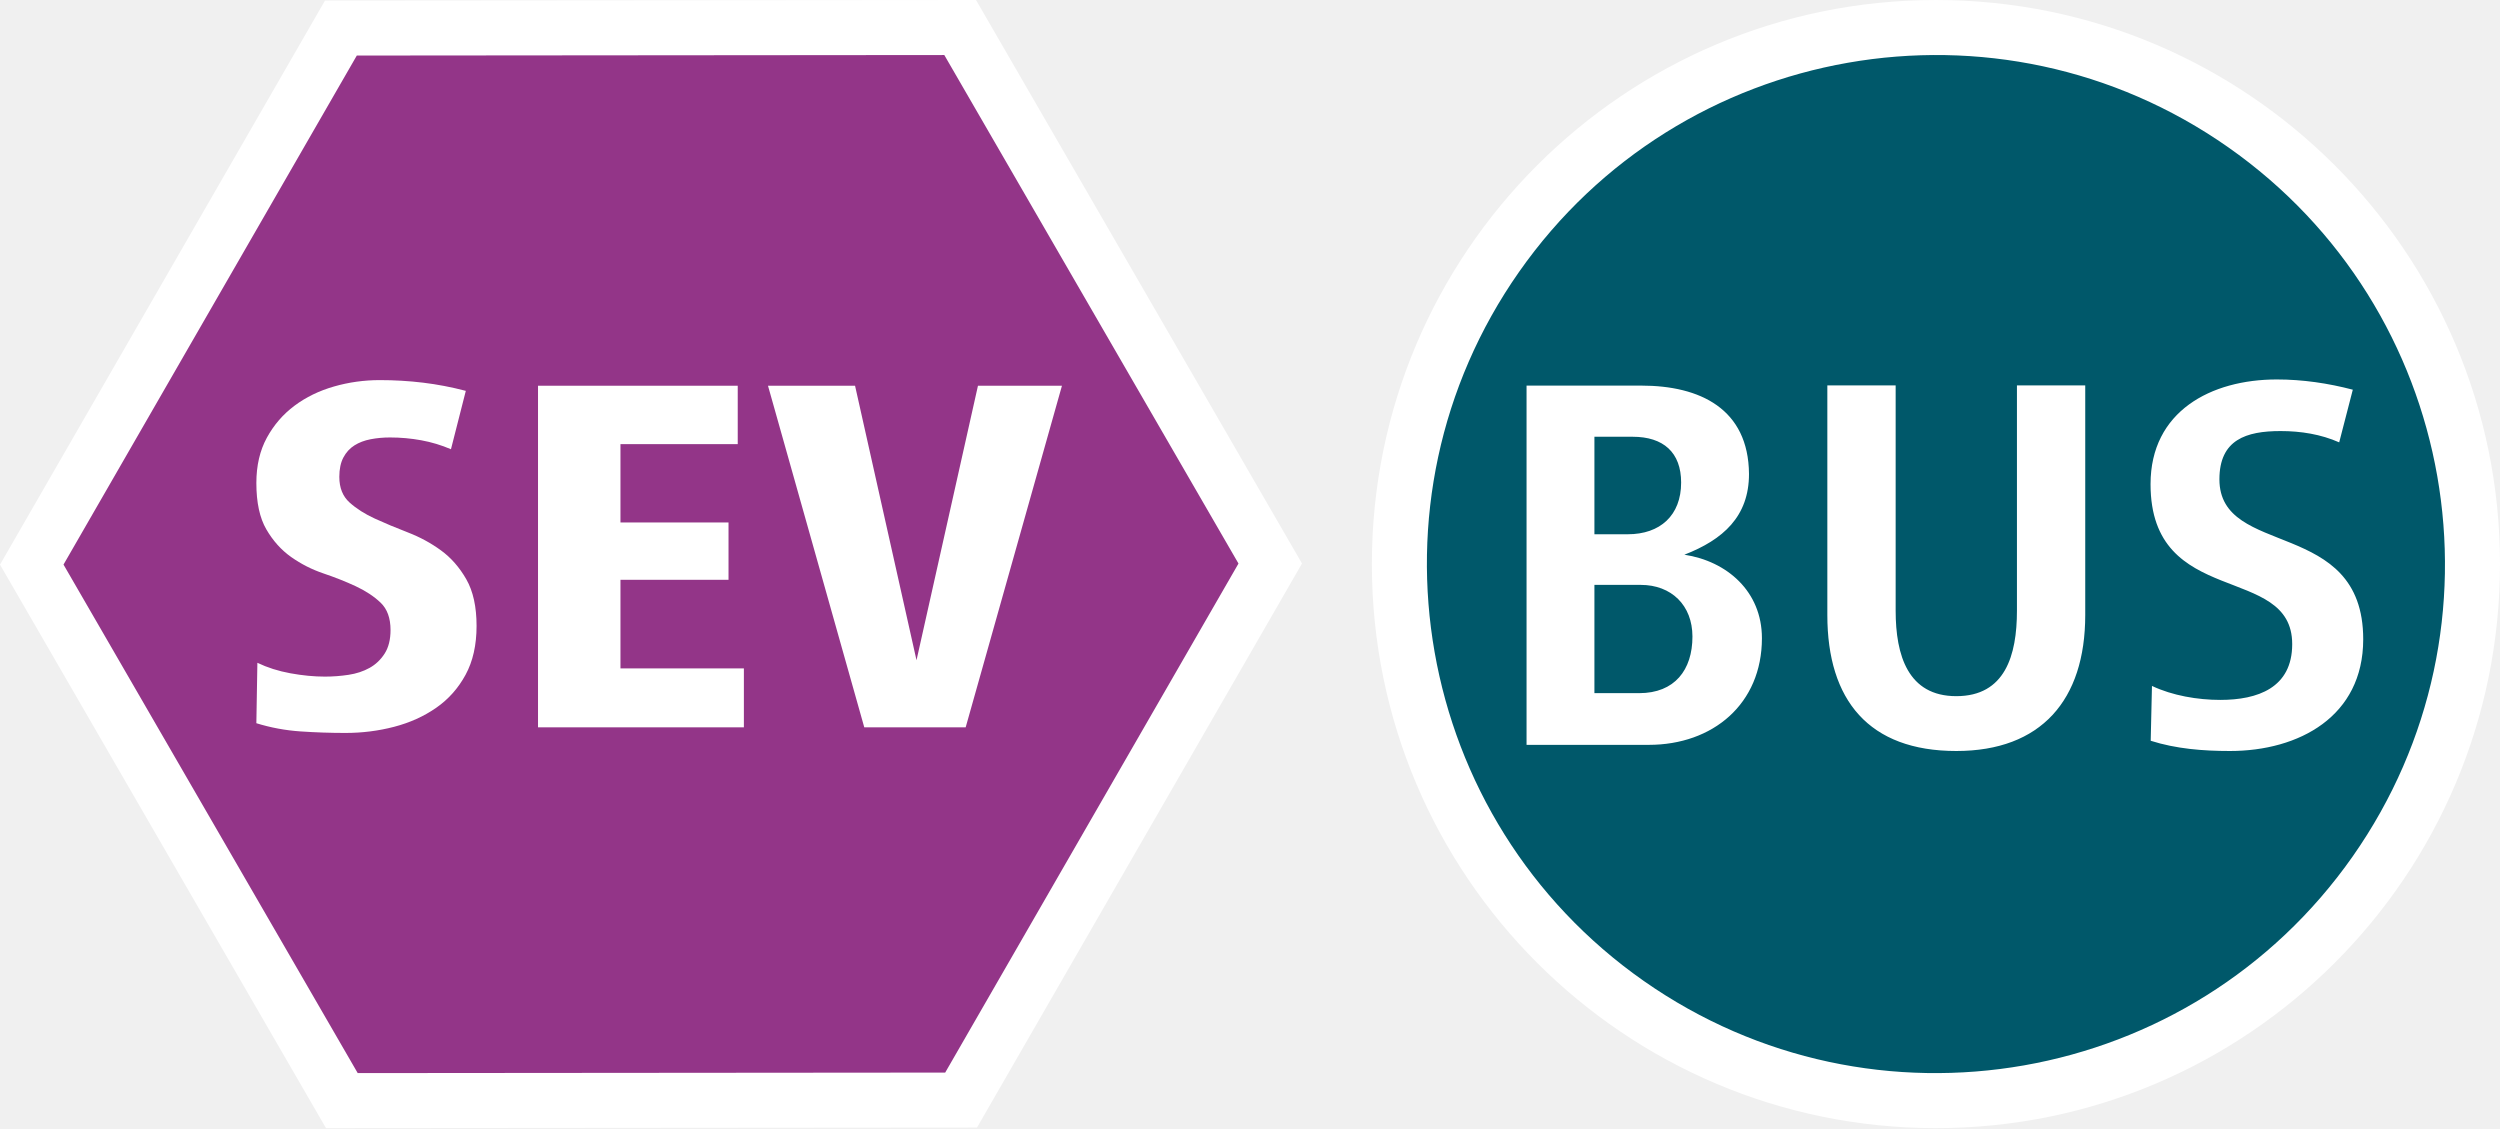
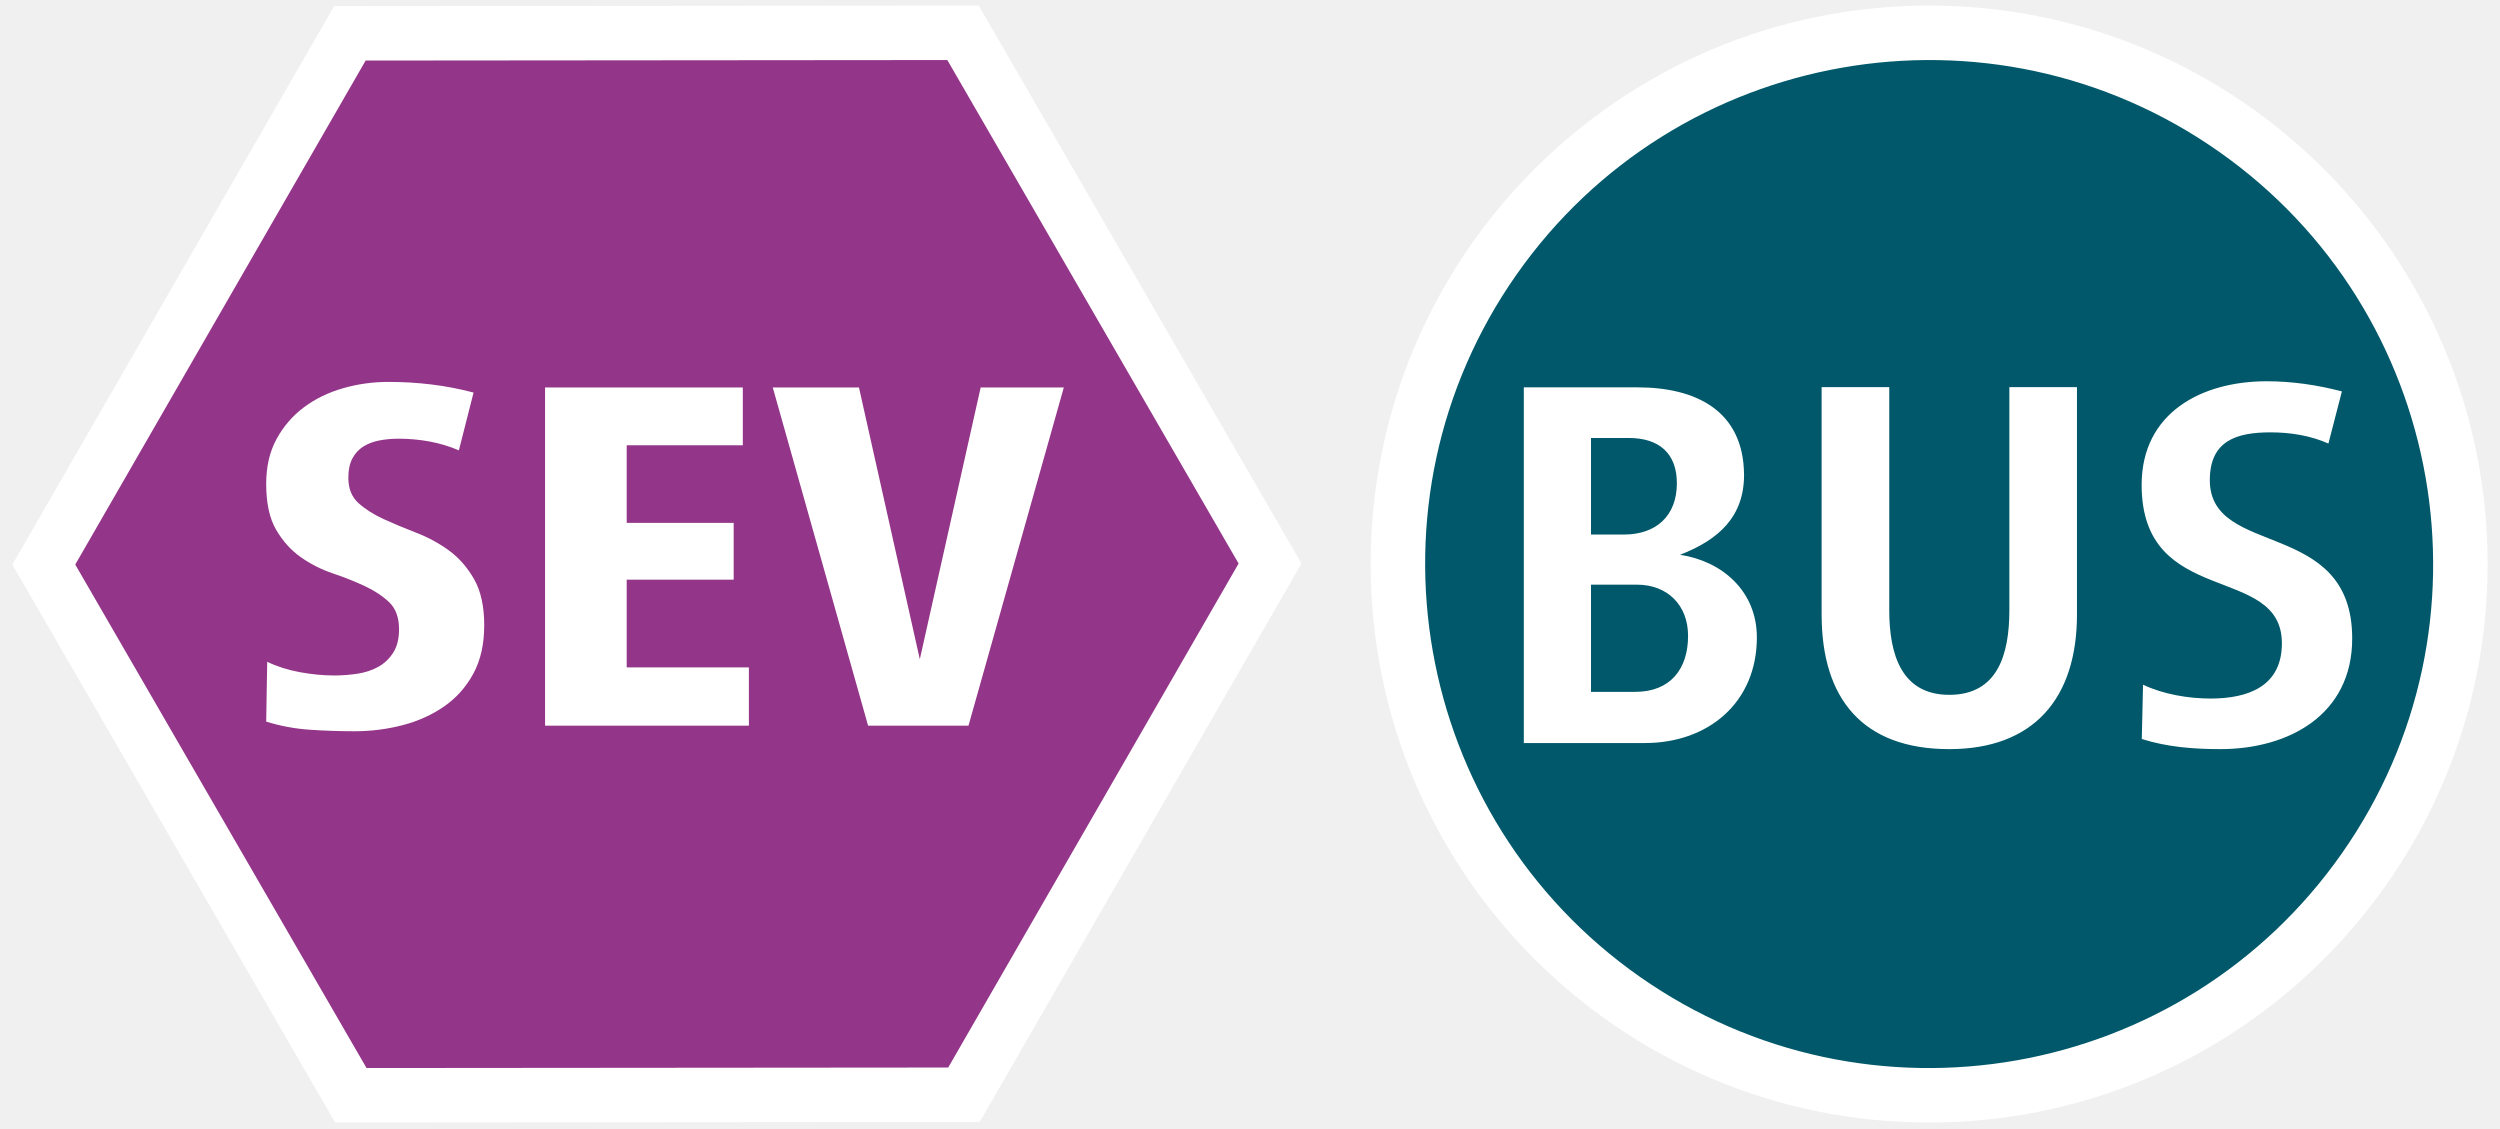
- <svg xmlns="http://www.w3.org/2000/svg" fill="none" fill-rule="evenodd" stroke="black" stroke-width="0.501" stroke-linejoin="bevel" stroke-miterlimit="10" font-family="Times New Roman" font-size="16" style="font-variant-ligatures:none" version="1.1" overflow="visible" width="551.821pt" height="249.011pt" viewBox="17.245 -596.492 551.821 249.011">
+ <svg xmlns="http://www.w3.org/2000/svg" fill="none" fill-rule="evenodd" stroke="black" stroke-width="0.501" stroke-linejoin="bevel" stroke-miterlimit="10" font-family="Times New Roman" font-size="16" style="font-variant-ligatures:none" version="1.1" overflow="visible" width="557.337pt" height="251.495pt" viewBox="14.487 -597.74 557.337 251.495">
  <defs>
	</defs>
  <g id="Layer 1" transform="scale(1 -1)">
    <g id="Group" stroke-linejoin="miter" stroke="none">
-       <path d="M 17.246,471.861 L 89.202,347.483 L 232.896,347.608 L 304.633,472.113 L 232.677,596.492 L 88.982,596.366 L 17.246,471.861 Z" fill="#ffffff" stroke-width="0.811" marker-start="none" marker-end="none" />
-       <path d="M 96.201,359.63 L 31.264,471.873 L 96.003,584.231 L 225.679,584.345 L 290.614,472.101 L 225.876,359.742 L 96.201,359.63 Z M 104.238,436.066 C 107.704,436.97 110.794,438.364 113.507,440.248 C 116.22,442.132 118.386,444.563 120.006,447.539 C 121.627,450.516 122.437,454.114 122.437,458.334 C 122.437,462.554 121.683,465.983 120.176,468.621 C 118.669,471.258 116.804,473.387 114.581,475.007 C 112.358,476.628 109.927,477.946 107.29,478.964 C 104.652,479.981 102.222,480.998 99.999,482.016 C 97.776,483.033 95.911,484.22 94.404,485.576 C 92.896,486.933 92.143,488.817 92.143,491.228 C 92.143,492.961 92.444,494.393 93.047,495.524 C 93.65,496.654 94.46,497.539 95.477,498.18 C 96.495,498.821 97.682,499.273 99.038,499.536 C 100.395,499.8 101.826,499.932 103.334,499.932 C 105.67,499.932 107.968,499.725 110.229,499.31 C 112.49,498.896 114.675,498.237 116.785,497.332 L 120.063,510.218 C 116.898,511.047 113.752,511.65 110.624,512.027 C 107.497,512.404 104.313,512.592 101.073,512.592 C 97.606,512.592 94.234,512.121 90.956,511.179 C 87.678,510.237 84.777,508.824 82.252,506.94 C 79.728,505.056 77.693,502.701 76.148,499.876 C 74.603,497.05 73.831,493.715 73.831,489.872 C 73.831,485.576 74.566,482.166 76.035,479.642 C 77.504,477.117 79.332,475.083 81.517,473.538 C 83.703,471.993 86.076,470.787 88.639,469.921 C 91.201,469.054 93.575,468.112 95.76,467.095 C 97.945,466.077 99.773,464.872 101.242,463.478 C 102.712,462.083 103.447,460.068 103.447,457.43 C 103.447,455.32 103.013,453.587 102.147,452.23 C 101.28,450.874 100.168,449.819 98.812,449.065 C 97.456,448.312 95.911,447.803 94.177,447.539 C 92.444,447.276 90.711,447.144 88.978,447.144 C 86.566,447.144 84.023,447.389 81.348,447.878 C 78.673,448.368 76.242,449.141 74.057,450.196 L 73.831,436.857 C 76.996,435.878 80.236,435.275 83.552,435.049 C 86.868,434.823 90.184,434.71 93.499,434.71 C 97.192,434.71 100.771,435.162 104.238,436.066 Z M 181.441,435.953 L 181.441,448.952 L 154.199,448.952 L 154.199,468.508 L 178.05,468.508 L 178.05,481.168 L 154.199,481.168 L 154.199,498.463 L 180.084,498.463 L 180.084,511.349 L 136,511.349 L 136,435.953 L 181.441,435.953 Z M 230.396,435.953 L 251.647,511.347 L 233.109,511.347 L 219.544,450.761 L 205.98,511.347 L 186.763,511.347 L 208.014,435.953 L 230.396,435.953 Z" stroke-width="0.732" fill="#933588" marker-start="none" marker-end="none" />
-       <path d="M 17.245,596.488 L 17.245,347.481 L 569.066,347.481 L 569.066,596.488 L 17.245,596.488 Z" stroke-width="0.597" marker-start="none" marker-end="none" />
-       <path d="M 444.561,596.489 C 513.287,596.489 569.065,540.711 569.065,471.985 C 569.065,403.259 513.287,347.481 444.561,347.481 C 375.835,347.481 320.057,403.259 320.057,471.985 C 320.057,540.711 375.835,596.489 444.561,596.489 Z" stroke-linecap="round" fill="#ffffff" stroke-width="0.485" marker-start="none" marker-end="none" />
-       <path d="M 380.048,379.984 C 329.264,415.595 316.949,485.714 352.56,536.498 C 388.171,587.282 458.29,599.597 509.074,563.986 C 559.858,528.375 572.173,458.256 536.562,407.472 C 500.951,356.688 430.832,344.373 380.048,379.984 Z M 477.516,460.733 L 477.516,511.429 L 462.441,511.429 L 462.441,461.687 C 462.441,451.815 459.824,442.83 449.054,442.83 C 438.403,442.83 435.669,451.816 435.669,461.687 L 435.669,511.429 L 420.591,511.429 L 420.591,460.733 C 420.591,441.929 429.764,430.725 449.054,430.725 C 467.748,430.725 477.516,441.928 477.516,460.733 Z M 538.874,455.384 C 538.874,482.371 507.133,473.214 507.133,490.694 C 507.133,499.442 513.03,501.344 520.631,501.344 C 525.144,501.344 529.54,500.631 533.573,498.852 L 536.577,510.476 C 531.106,511.905 525.512,512.735 519.804,512.735 C 505.284,512.735 491.932,505.712 491.932,489.627 C 491.932,462.04 523.199,472.266 523.199,454.318 C 523.199,444.615 515.516,442.003 507.32,442.003 C 502.332,442.003 496.751,442.952 492.245,445.089 L 491.966,432.985 C 497.561,431.202 503.514,430.725 509.459,430.725 C 524.688,430.725 538.874,438.343 538.874,455.384 Z M 406.152,455.624 C 406.152,465.969 398.424,472.624 389.033,474.052 C 397.59,477.376 403.299,482.488 403.299,491.882 C 403.178,506.267 392.478,511.379 379.52,511.379 L 354.198,511.379 L 354.198,432.082 L 381.185,432.082 C 395.335,432.082 406.152,441.115 406.152,455.624 Z M 369.178,443.493 L 369.178,467.391 L 379.402,467.391 C 386.178,467.391 390.816,462.877 390.816,455.982 C 390.816,448.608 386.89,443.493 379.046,443.493 L 369.178,443.493 Z M 369.178,478.566 L 369.178,500.088 L 377.618,500.088 C 384.395,500.088 388.319,496.64 388.319,489.98 C 388.319,482.727 383.684,478.566 376.547,478.566 L 369.178,478.566 Z" stroke-linecap="round" fill="#00586a" stroke-width="0.5" marker-start="none" marker-end="none" />
+       <path d="M 17.246,471.869 L 89.202,347.491 L 232.896,347.616 L 304.633,472.121 L 232.677,596.5 L 88.982,596.374 L 17.246,471.869 Z" fill="#ffffff" stroke-width="0.811" marker-start="none" marker-end="none" />
+       <path d="M 96.201,359.638 L 31.264,471.881 L 96.003,584.239 L 225.679,584.353 L 290.614,472.109 L 225.876,359.75 L 96.201,359.638 Z M 104.238,436.074 C 107.704,436.978 110.794,438.372 113.507,440.256 C 116.22,442.14 118.386,444.571 120.006,447.547 C 121.627,450.524 122.437,454.122 122.437,458.342 C 122.437,462.562 121.683,465.991 120.176,468.629 C 118.669,471.266 116.804,473.395 114.581,475.015 C 112.358,476.636 109.927,477.954 107.29,478.972 C 104.652,479.989 102.222,481.006 99.999,482.024 C 97.776,483.041 95.911,484.228 94.404,485.584 C 92.896,486.941 92.143,488.825 92.143,491.236 C 92.143,492.969 92.444,494.401 93.047,495.532 C 93.65,496.662 94.46,497.547 95.477,498.188 C 96.495,498.829 97.682,499.281 99.038,499.544 C 100.395,499.808 101.826,499.94 103.334,499.94 C 105.67,499.94 107.968,499.733 110.229,499.318 C 112.49,498.904 114.675,498.245 116.785,497.34 L 120.063,510.226 C 116.898,511.055 113.752,511.658 110.624,512.035 C 107.497,512.412 104.313,512.6 101.073,512.6 C 97.606,512.6 94.234,512.129 90.956,511.187 C 87.678,510.245 84.777,508.832 82.252,506.948 C 79.728,505.064 77.693,502.709 76.148,499.884 C 74.603,497.058 73.831,493.723 73.831,489.88 C 73.831,485.584 74.566,482.174 76.035,479.65 C 77.504,477.125 79.332,475.091 81.517,473.546 C 83.703,472.001 86.076,470.795 88.639,469.929 C 91.201,469.062 93.575,468.12 95.76,467.103 C 97.945,466.085 99.773,464.88 101.242,463.486 C 102.712,462.091 103.447,460.076 103.447,457.438 C 103.447,455.328 103.013,453.595 102.147,452.238 C 101.28,450.882 100.168,449.827 98.812,449.073 C 97.456,448.32 95.911,447.811 94.177,447.547 C 92.444,447.284 90.711,447.152 88.978,447.152 C 86.566,447.152 84.023,447.397 81.348,447.886 C 78.673,448.376 76.242,449.149 74.057,450.204 L 73.831,436.865 C 76.996,435.886 80.236,435.283 83.552,435.057 C 86.868,434.831 90.184,434.718 93.499,434.718 C 97.192,434.718 100.771,435.17 104.238,436.074 Z M 181.441,435.961 L 181.441,448.96 L 154.199,448.96 L 154.199,468.516 L 178.05,468.516 L 178.05,481.176 L 154.199,481.176 L 154.199,498.471 L 180.084,498.471 L 180.084,511.357 L 136,511.357 L 136,435.961 L 181.441,435.961 Z M 230.396,435.961 L 251.647,511.355 L 233.109,511.355 L 219.544,450.769 L 205.98,511.355 L 186.763,511.355 L 208.014,435.961 L 230.396,435.961 Z" stroke-width="0.732" fill="#933588" marker-start="none" marker-end="none" />
+       <path d="M 14.487,597.74 L 14.487,346.245 L 571.824,346.245 L 571.824,597.74 L 14.487,597.74 Z" stroke-width="0.603" marker-start="none" marker-end="none" />
+       <path d="M 444.561,596.497 C 513.287,596.497 569.065,540.719 569.065,471.993 C 569.065,403.267 513.287,347.489 444.561,347.489 C 375.835,347.489 320.057,403.267 320.057,471.993 C 320.057,540.719 375.835,596.497 444.561,596.497 Z" stroke-linecap="round" fill="#ffffff" stroke-width="0.485" marker-start="none" marker-end="none" />
+       <path d="M 380.048,379.992 C 329.264,415.603 316.949,485.722 352.56,536.506 C 388.171,587.29 458.29,599.605 509.074,563.994 C 559.858,528.383 572.173,458.264 536.562,407.48 C 500.951,356.696 430.832,344.381 380.048,379.992 Z M 477.516,460.741 L 477.516,511.437 L 462.441,511.437 L 462.441,461.695 C 462.441,451.823 459.824,442.838 449.054,442.838 C 438.403,442.838 435.669,451.824 435.669,461.695 L 435.669,511.437 L 420.591,511.437 L 420.591,460.741 C 420.591,441.937 429.764,430.733 449.054,430.733 C 467.748,430.733 477.516,441.936 477.516,460.741 Z M 538.874,455.392 C 538.874,482.379 507.133,473.222 507.133,490.702 C 507.133,499.45 513.03,501.352 520.631,501.352 C 525.144,501.352 529.54,500.639 533.573,498.86 L 536.577,510.484 C 531.106,511.913 525.512,512.743 519.804,512.743 C 505.284,512.743 491.932,505.72 491.932,489.635 C 491.932,462.048 523.199,472.274 523.199,454.326 C 523.199,444.623 515.516,442.011 507.32,442.011 C 502.332,442.011 496.751,442.96 492.245,445.097 L 491.966,432.993 C 497.561,431.21 503.514,430.733 509.459,430.733 C 524.688,430.733 538.874,438.351 538.874,455.392 Z M 406.152,455.632 C 406.152,465.977 398.424,472.632 389.033,474.06 C 397.59,477.384 403.299,482.496 403.299,491.89 C 403.178,506.275 392.478,511.387 379.52,511.387 L 354.198,511.387 L 354.198,432.09 L 381.185,432.09 C 395.335,432.09 406.152,441.123 406.152,455.632 Z M 369.178,443.501 L 369.178,467.399 L 379.402,467.399 C 386.178,467.399 390.816,462.885 390.816,455.99 C 390.816,448.616 386.89,443.501 379.046,443.501 L 369.178,443.501 Z M 369.178,478.574 L 369.178,500.096 L 377.618,500.096 C 384.395,500.096 388.319,496.648 388.319,489.988 C 388.319,482.735 383.684,478.574 376.547,478.574 L 369.178,478.574 Z" stroke-linecap="round" fill="#00586a" stroke-width="0.5" marker-start="none" marker-end="none" />
    </g>
  </g>
</svg>
